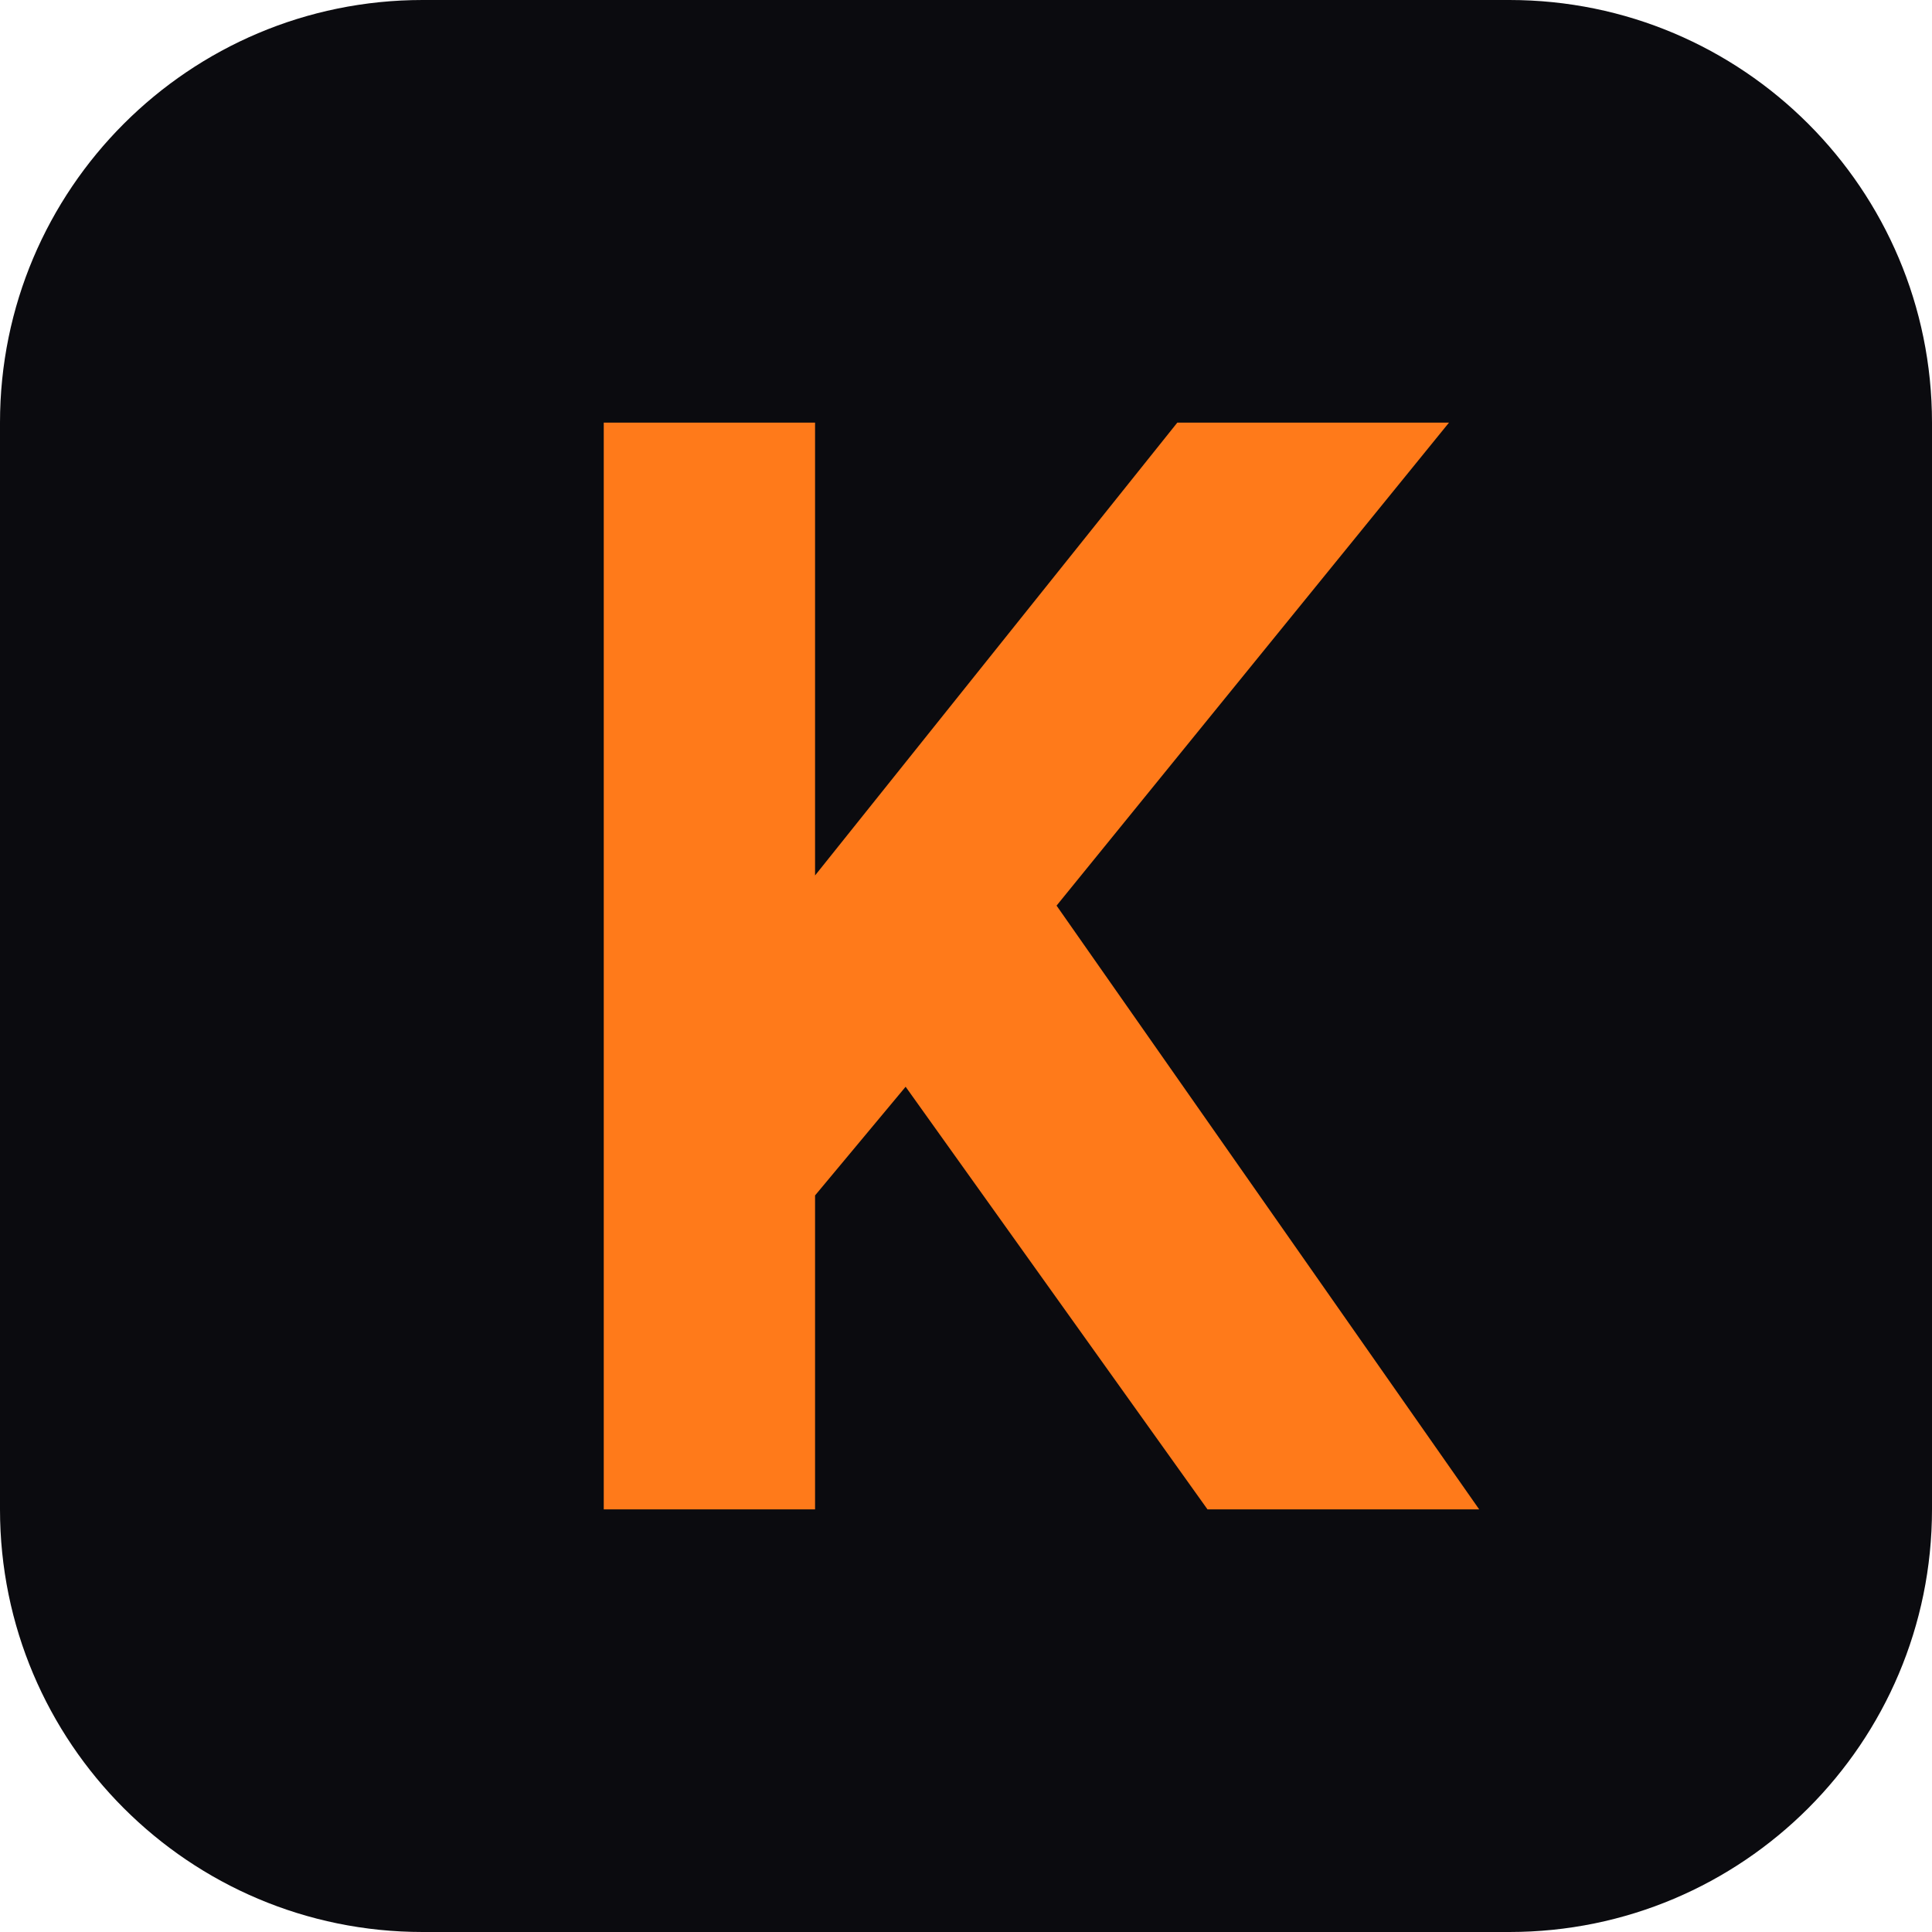
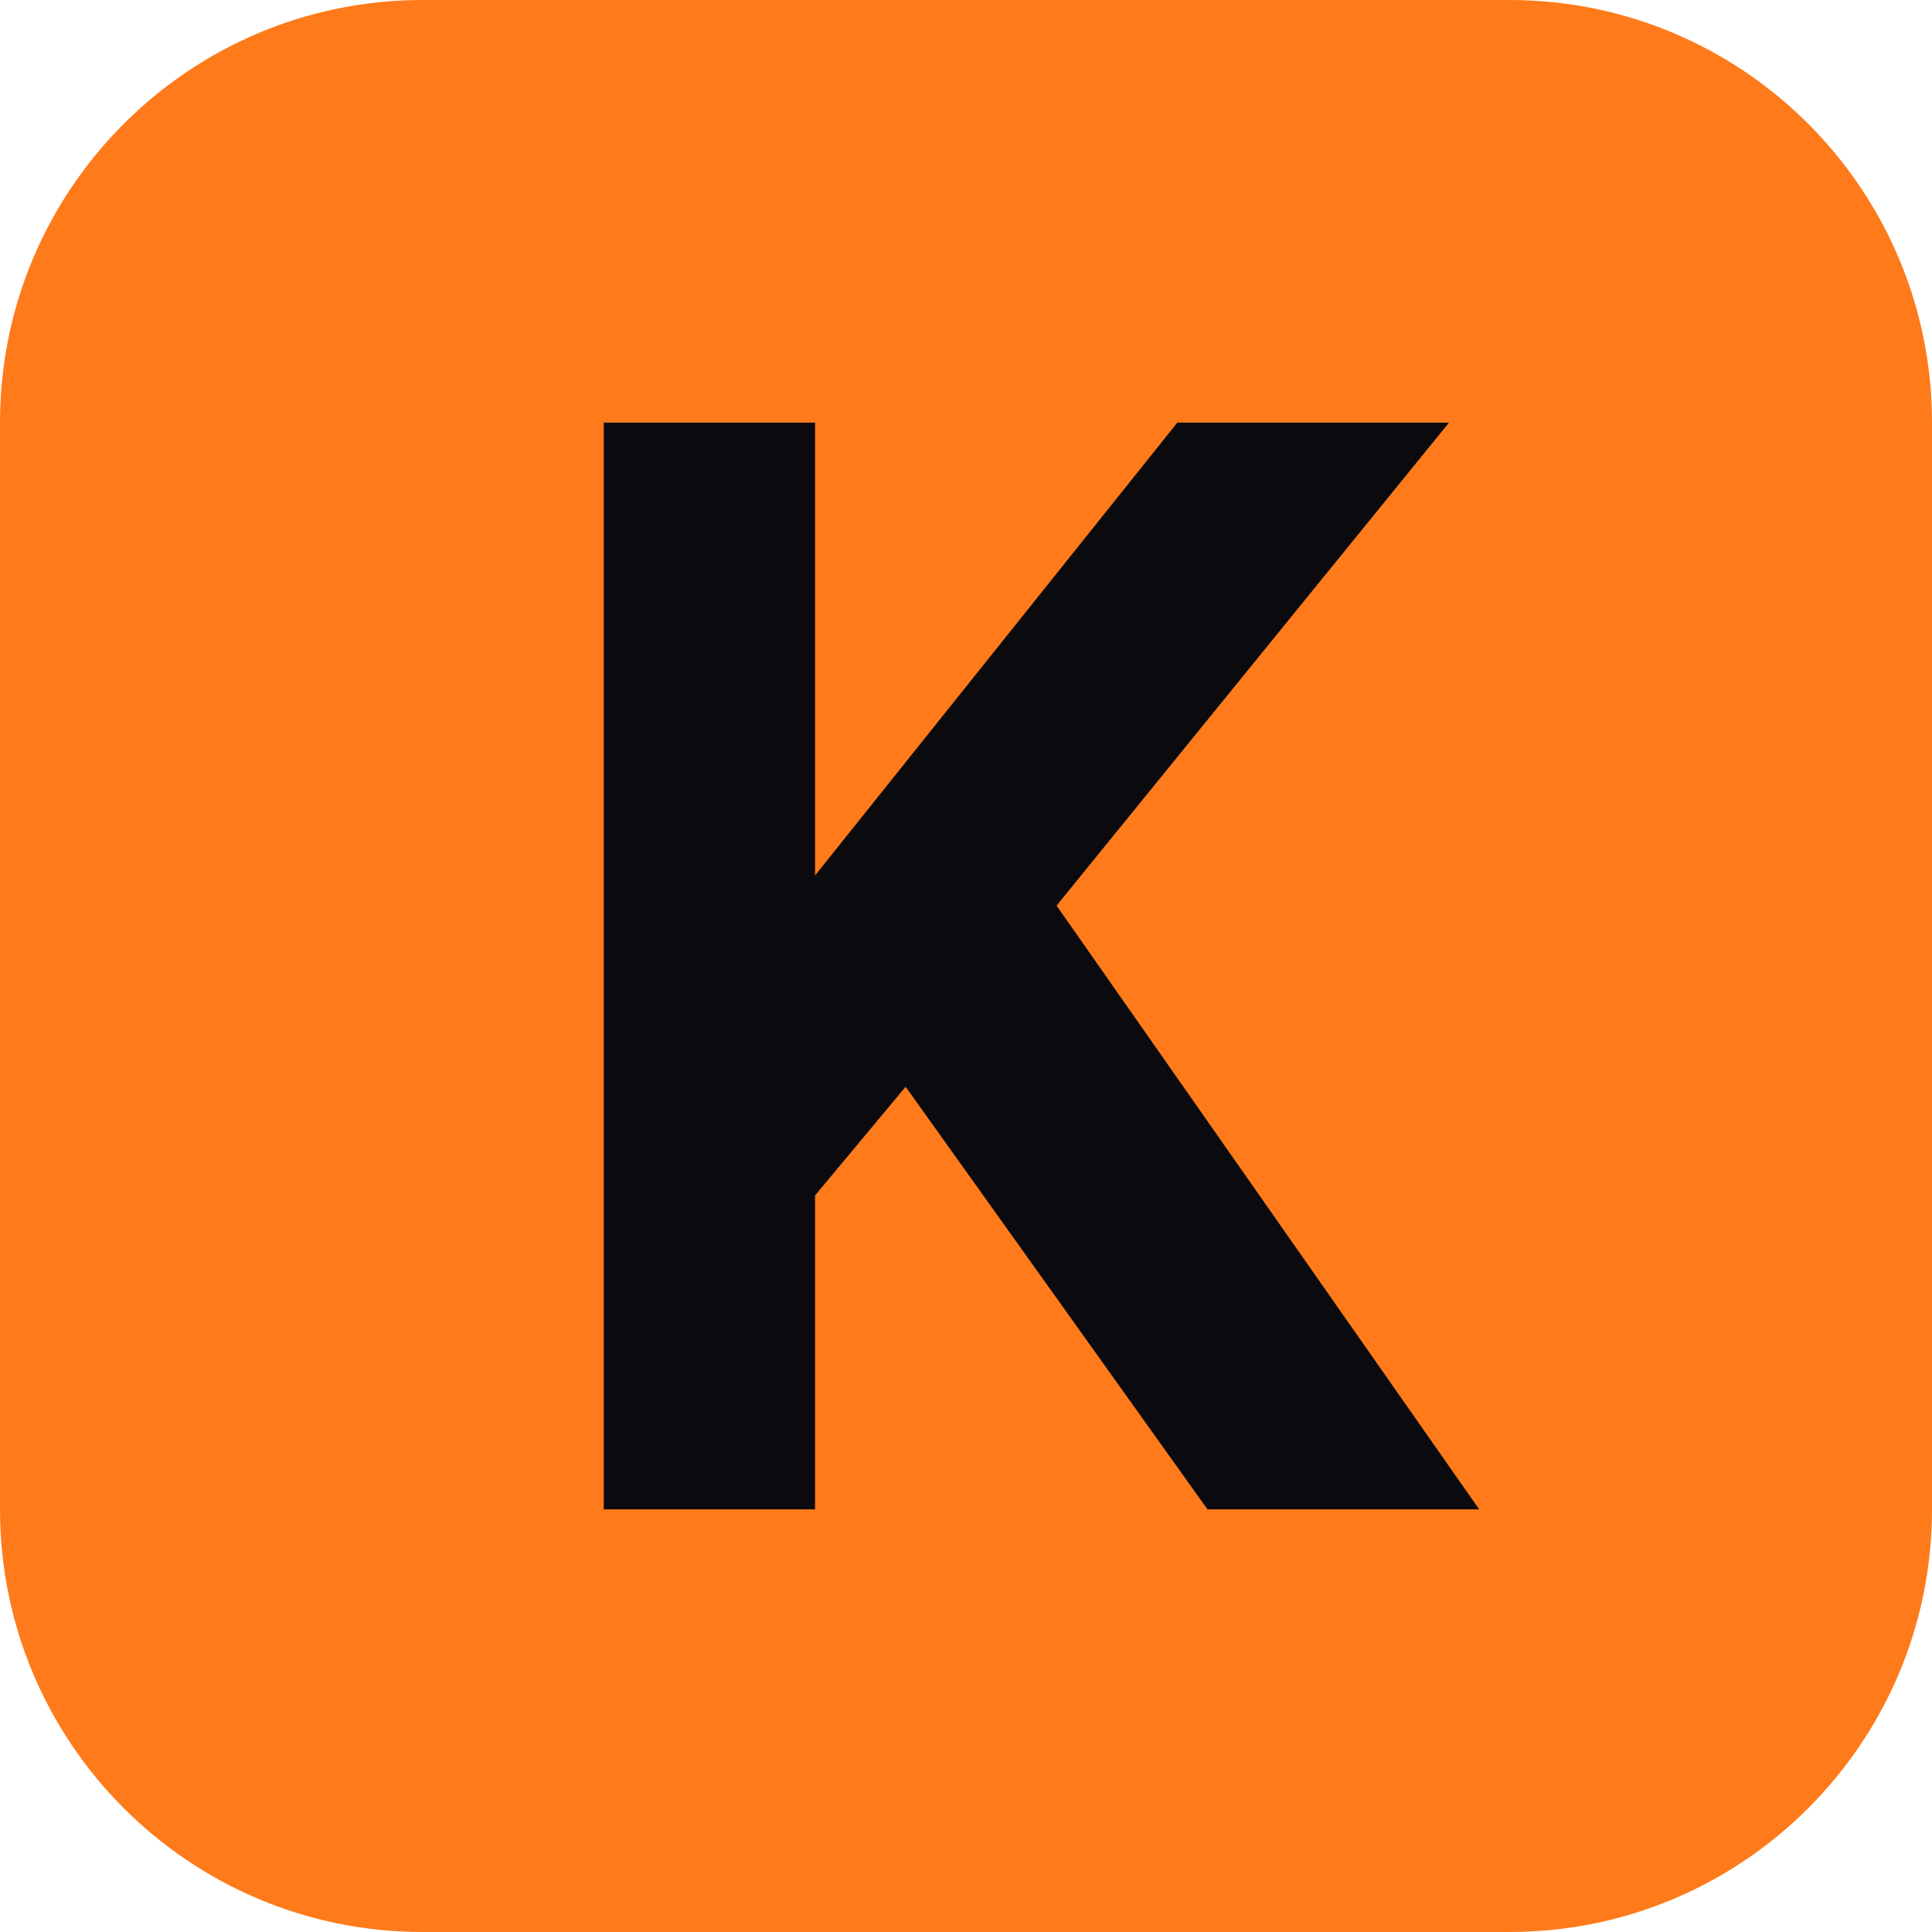
<svg xmlns="http://www.w3.org/2000/svg" viewBox="0 0 64 64">
-   <rect width="64" height="64" rx="14" fill="#0B0B0F" />
-   <path d="M20 14h7v15l12-15h9L35 30l14 20h-9l-10-14-3 3.6V50h-7z" fill="#FF7A1A" />
+   <rect width="64" height="64" rx="14" fill="#FF7A1A" />
+   <path d="M20 14h7v15l12-15h9L35 30l14 20h-9l-10-14-3 3.6V50h-7z" fill="#0B0B0F" />
</svg>
